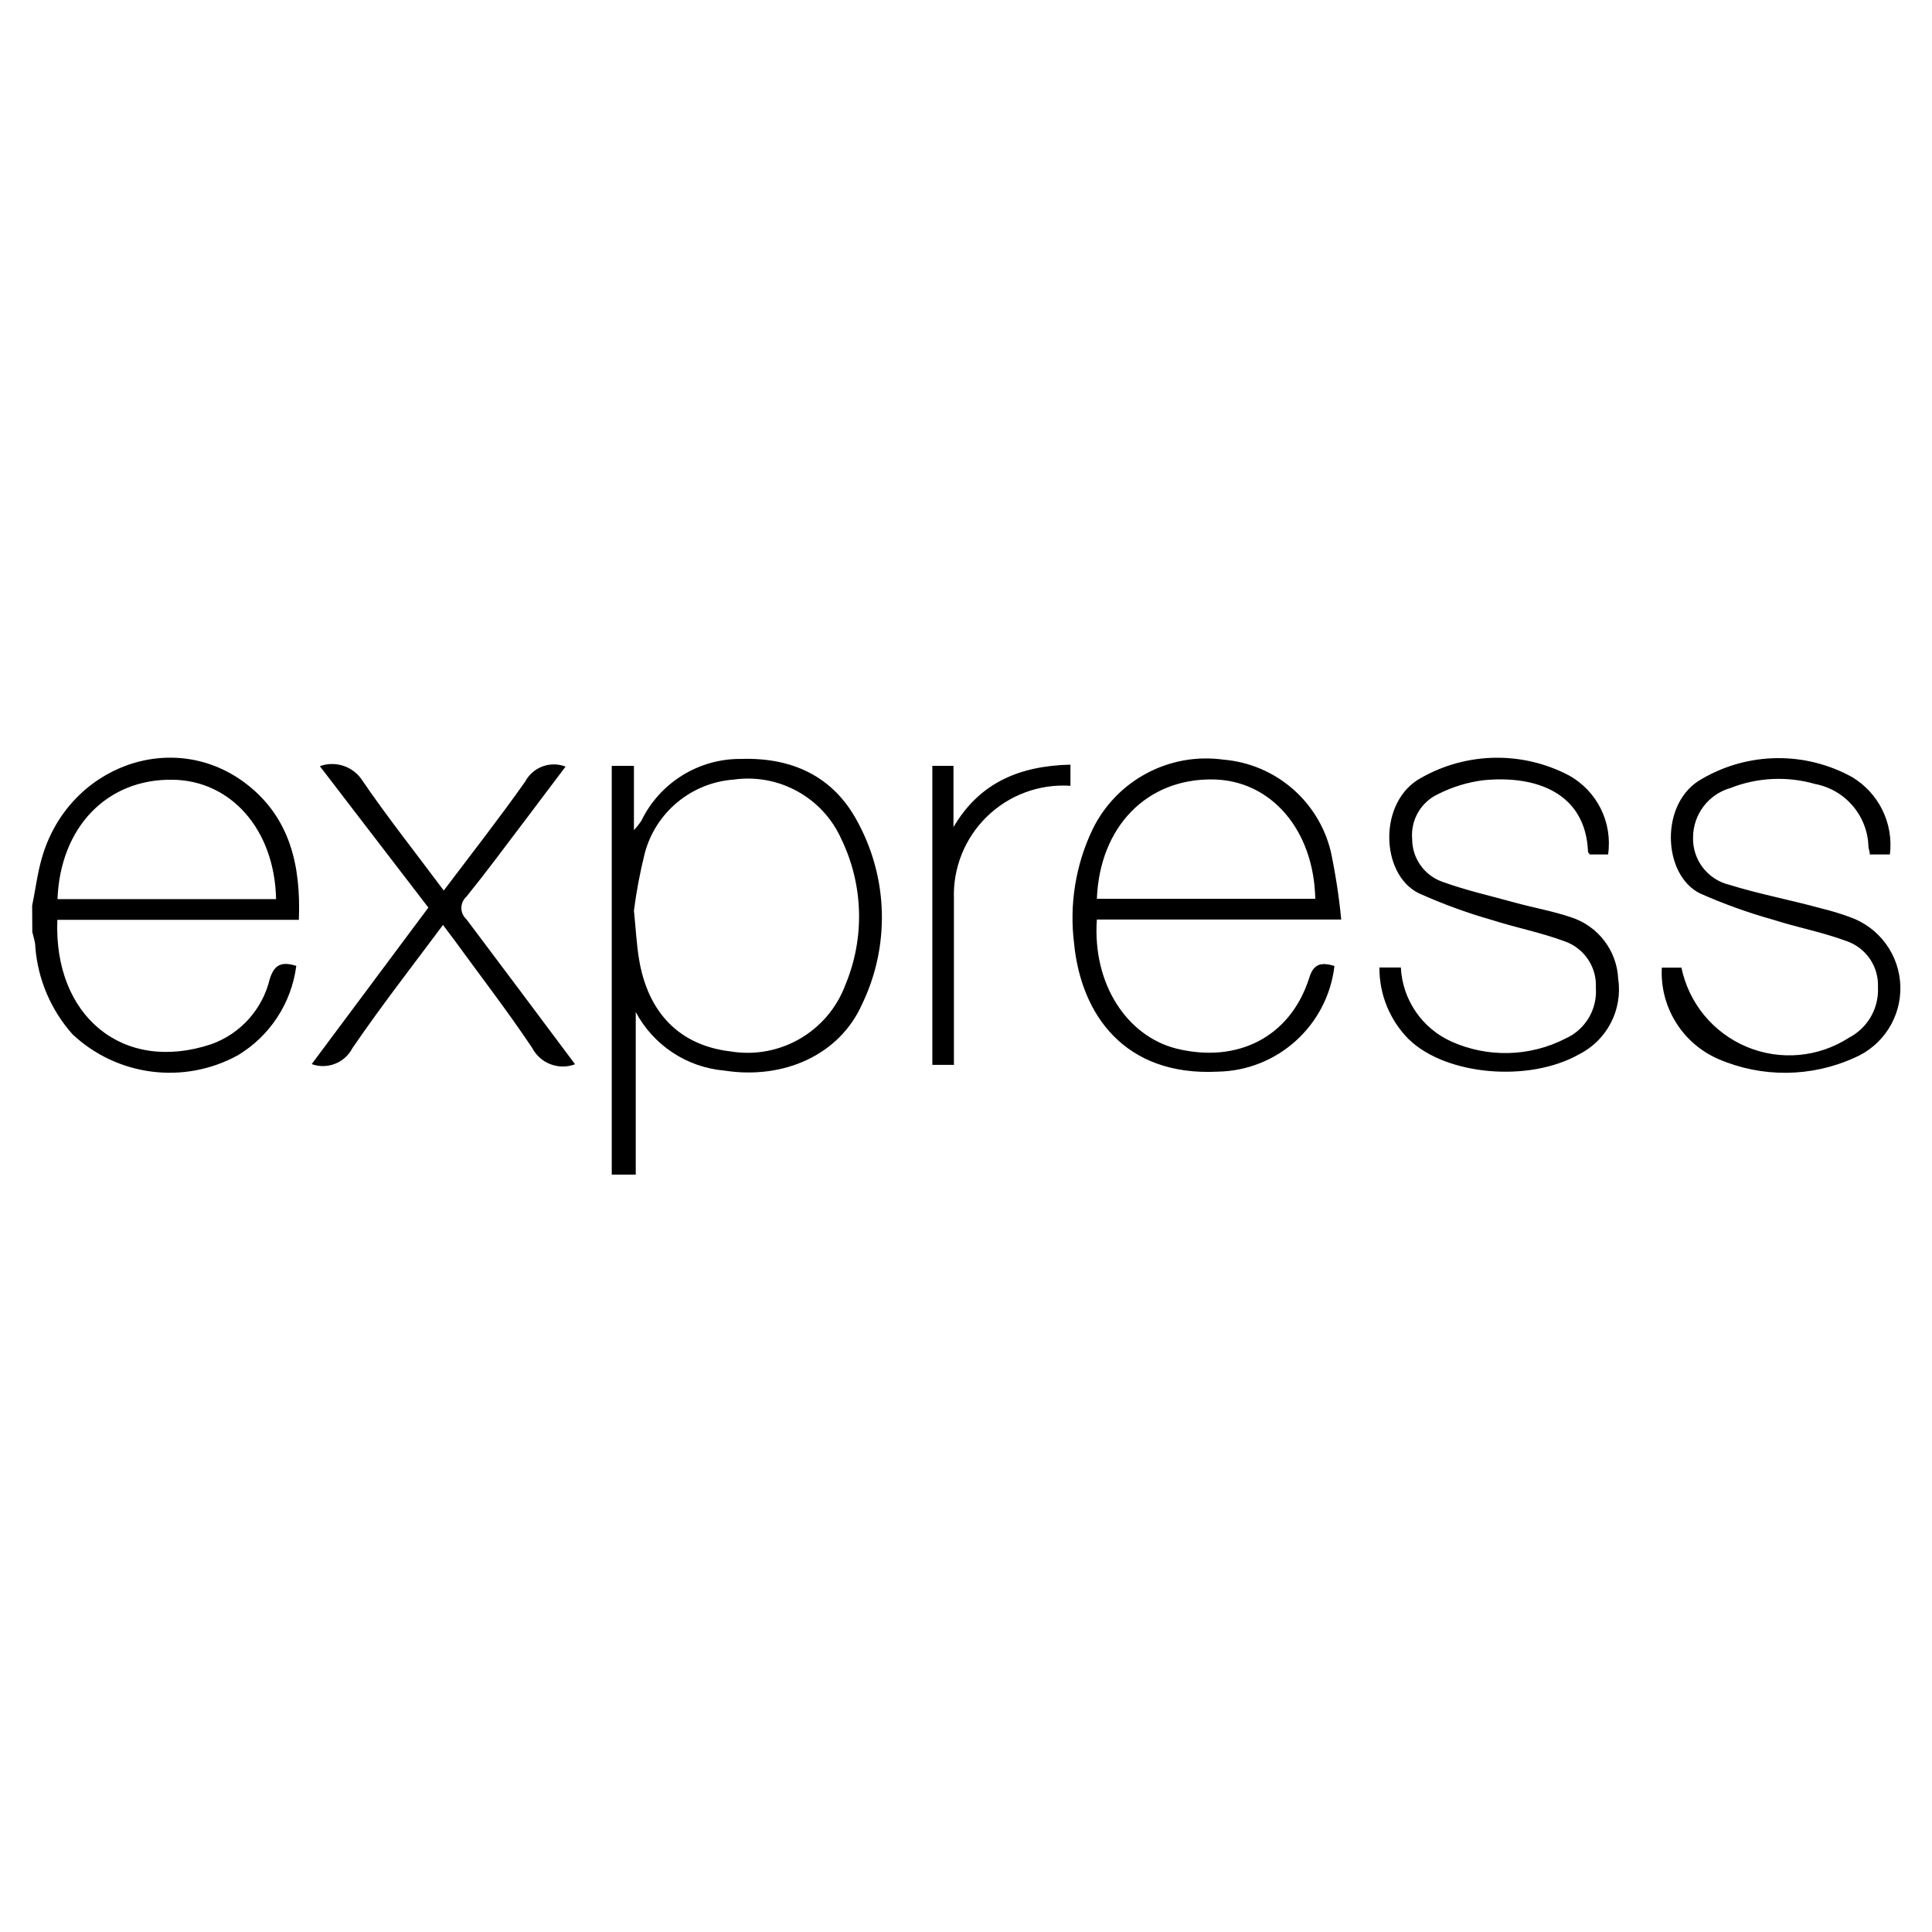
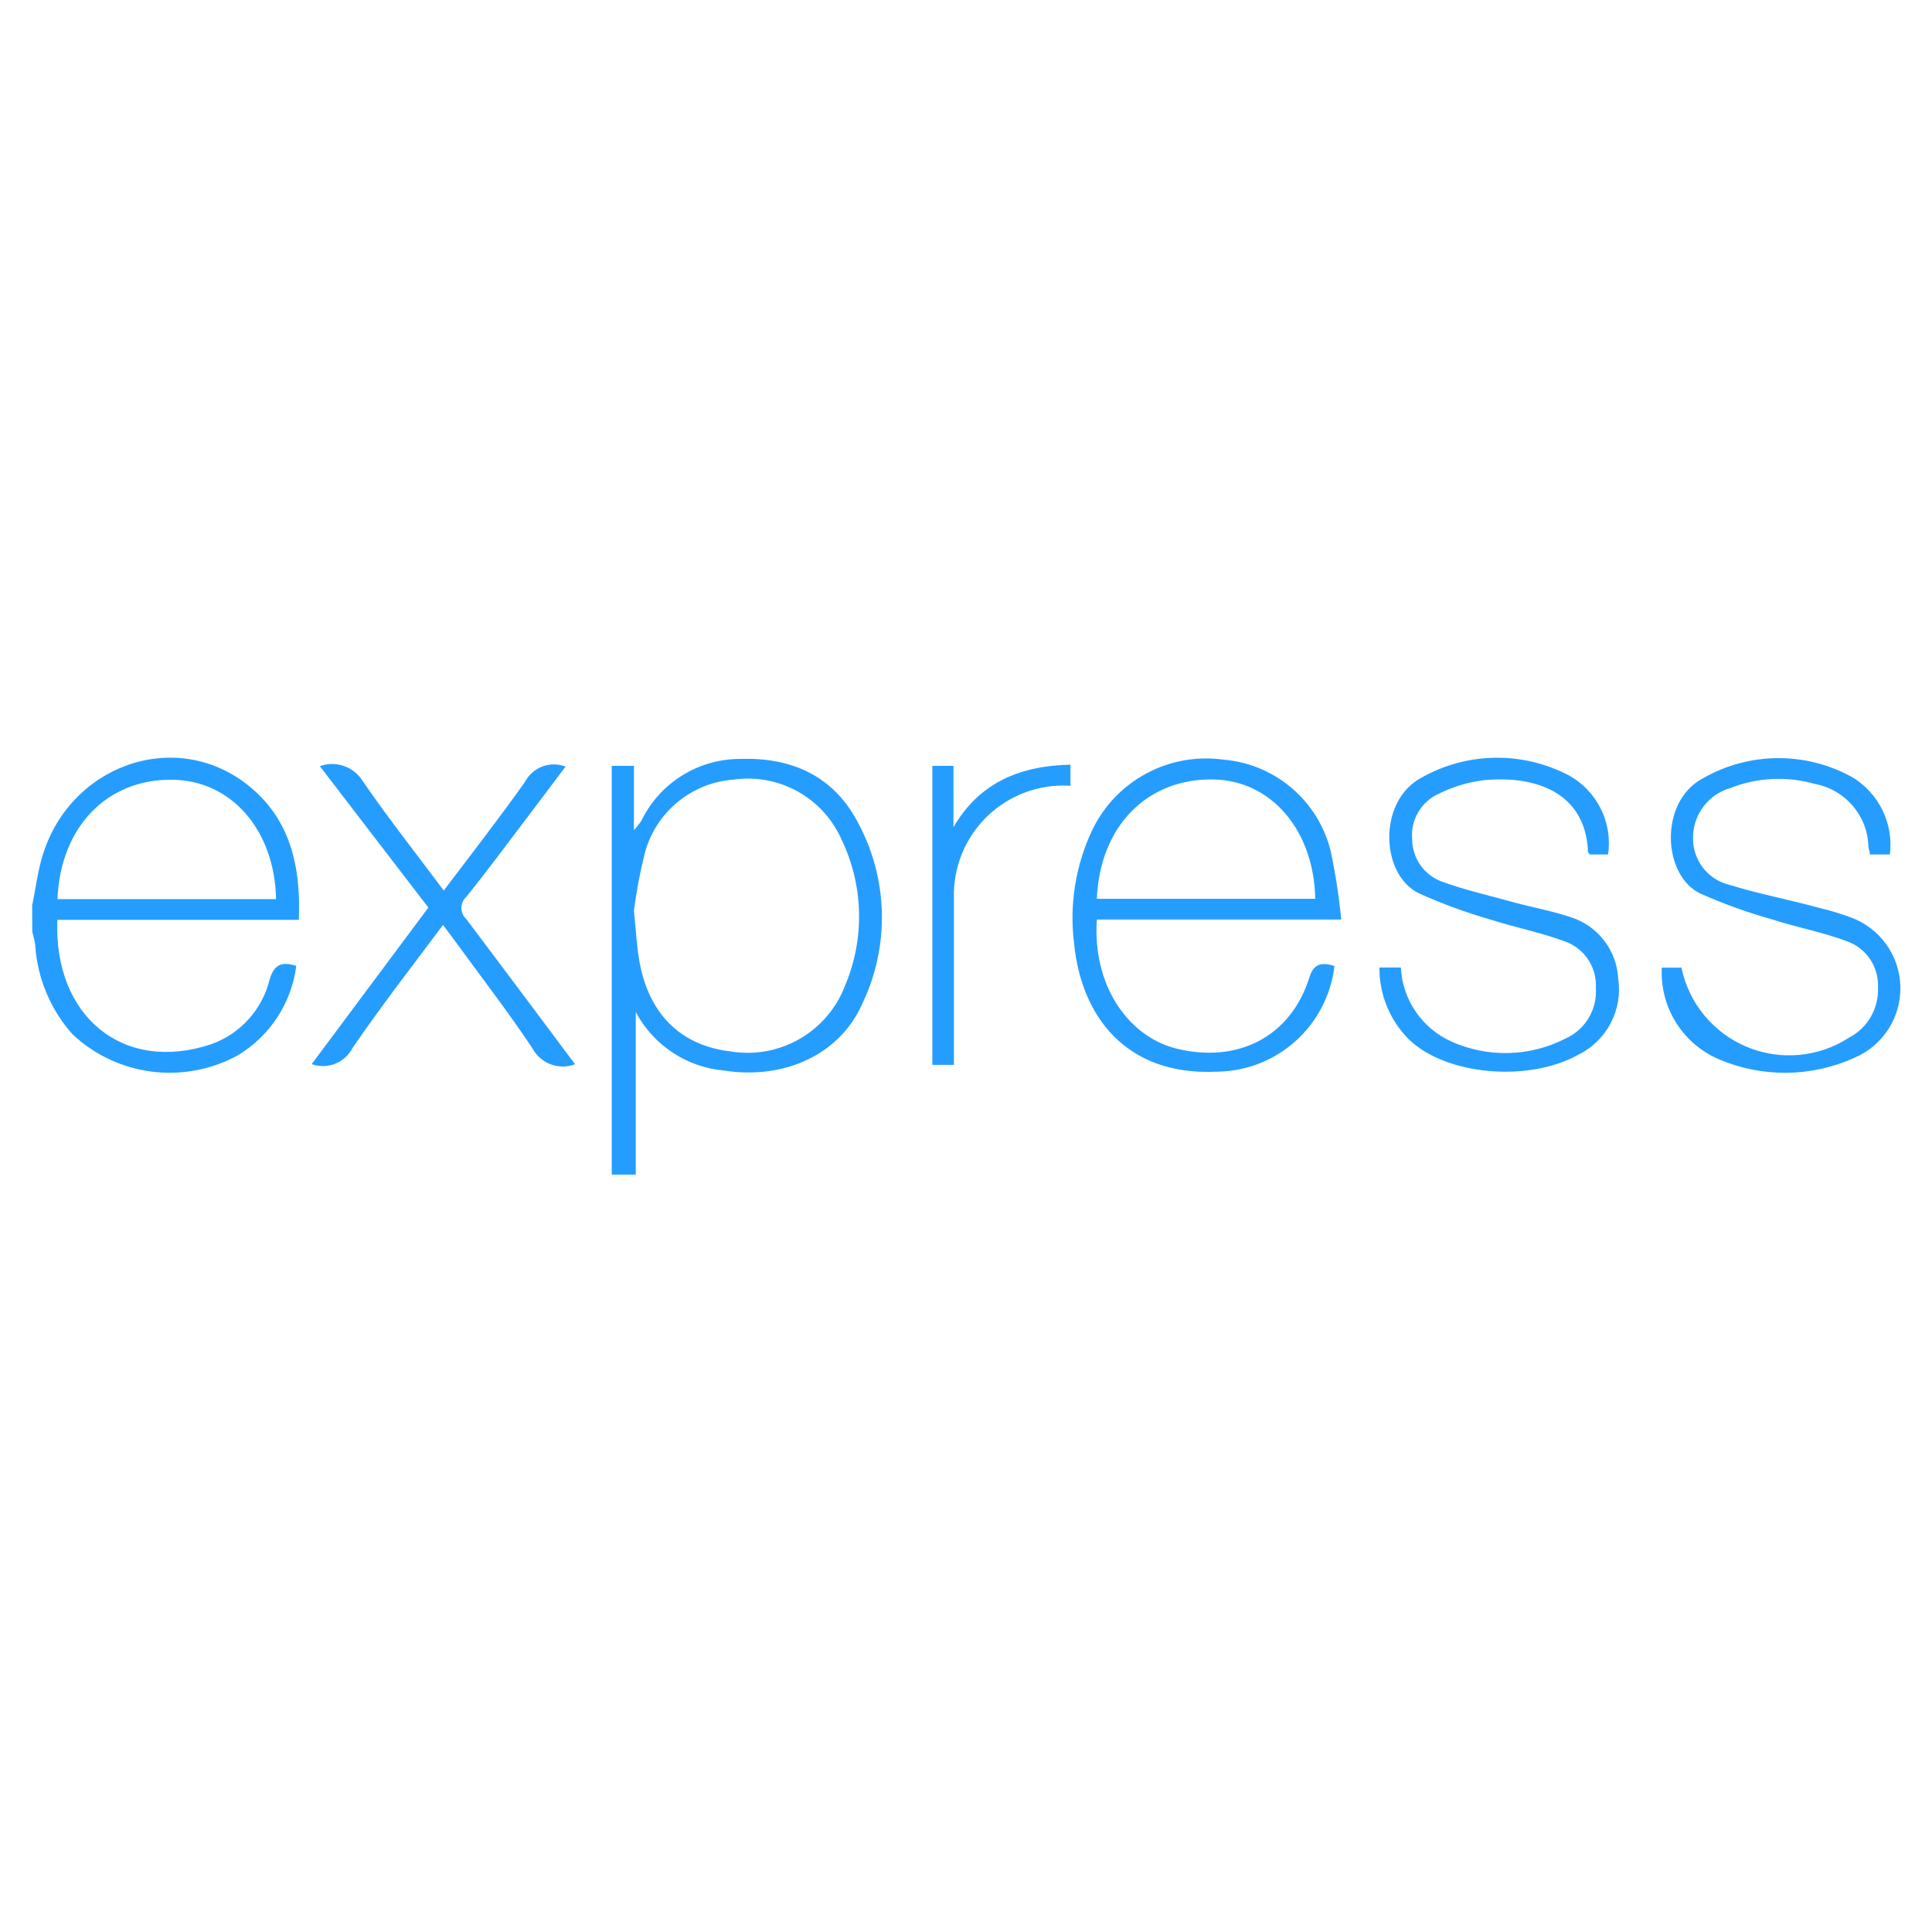
<svg xmlns="http://www.w3.org/2000/svg" viewBox="0 0 128 128">
-   <path d="M40.53 77.82V50.74H42V55a5.57 5.57 0 00.48-.6 7.28 7.28 0 016.64-4.12c3.35-.1 6.07 1.14 7.67 4.12a13.24 13.24 0 01.32 12.14c-1.49 3.34-5.17 5-9.11 4.39a7.37 7.37 0 01-5.88-3.88v10.77zM42 60.32c.13 1.32.18 2.26.33 3.18.58 3.62 2.72 5.77 6.08 6.16A6.91 6.91 0 0056 65.27a11.77 11.77 0 00-.26-9.68 6.77 6.77 0 00-7.13-3.94 6.59 6.59 0 00-5.89 4.87 33.4 33.4 0 00-.72 3.8zM88.41 64a7.92 7.92 0 01-7.74 7c-6.16.31-9.05-3.78-9.51-8.5a13.62 13.62 0 011.2-7.5 8.37 8.37 0 018.71-4.67 8 8 0 017.1 6.09 41.09 41.09 0 01.69 4.5H72.67c-.3 4.28 2 7.72 5.26 8.55 4.06 1 7.53-.76 8.79-4.62.28-.99.79-1.13 1.69-.85zm-15.74-4.45h14.47c-.09-4.56-2.93-7.86-6.78-7.91-4.36-.07-7.5 3.11-7.69 7.91zM91.39 64.1h1.42a5.69 5.69 0 003.34 4.9 8.73 8.73 0 007.58-.2 3.41 3.41 0 002-3.35 3.09 3.09 0 00-2.08-3.09c-1.56-.58-3.22-.9-4.81-1.41A35.25 35.25 0 0194 59.18c-2.56-1.25-2.72-6.12.18-7.66a10.21 10.21 0 019.76-.15 5.14 5.14 0 012.6 5.24h-1.22c0-.06-.11-.11-.11-.17-.15-3.89-3.41-5.09-6.91-4.75a9.17 9.17 0 00-3 .91 3 3 0 00-1.74 3 3 3 0 002 2.82c1.54.56 3.15.92 4.73 1.36 1.27.35 2.59.58 3.82 1a4.51 4.51 0 013.1 4.07 4.81 4.81 0 01-2.59 5c-3.34 1.89-8.84 1.39-11.29-1a6.67 6.67 0 01-1.94-4.75zM125.21 56.61h-1.33c0-.18-.07-.34-.09-.49a4.35 4.35 0 00-3.54-4.18 8.73 8.73 0 00-5.61.27 3.41 3.41 0 00-2.47 3.25 3.14 3.14 0 002.4 3.16c2 .62 4.05 1 6.08 1.56a17 17 0 011.94.59 5 5 0 01.27 9.31 11.13 11.13 0 01-9 .09 6.24 6.24 0 01-3.76-6.06h1.3a7.29 7.29 0 0011.1 4.64 3.57 3.57 0 001.92-3.34 3.09 3.09 0 00-2.11-3.07c-1.56-.58-3.22-.89-4.81-1.4a35.43 35.43 0 01-4.87-1.75c-2.5-1.23-2.7-6.06.15-7.6a10.07 10.07 0 019.92-.11 5.23 5.23 0 012.51 5.13zM38.1 70.51a2.29 2.29 0 01-2.84-1.08c-1.63-2.44-3.43-4.77-5.16-7.15l-.75-1c-2.06 2.76-4.12 5.41-6 8.16a2.2 2.2 0 01-2.7 1.06l7.73-10.37-7.19-9.37a2.39 2.39 0 012.85 1c1.67 2.44 3.52 4.77 5.36 7.24 1.85-2.45 3.68-4.79 5.39-7.21a2.15 2.15 0 012.68-1l-2.79 3.7c-1.25 1.65-2.48 3.31-3.78 4.92a1 1 0 000 1.49c2.39 3.17 4.76 6.35 7.2 9.61zM70.92 50.66v1.4a7.25 7.25 0 00-7.72 7.49v11h-1.43V50.74h1.4v4.06c1.73-2.96 4.4-4.06 7.75-4.14zM2.13 60c.21-1 .34-2.09.63-3.11 1.73-6.15 8.78-8.71 13.63-4.9 2.84 2.23 3.55 5.39 3.41 8.95h-16c-.26 6.36 4.33 10.2 10.2 8.24a6.09 6.09 0 003.87-4.31c.31-1 .81-1.17 1.76-.88a8.12 8.12 0 01-3.88 5.93 9.4 9.4 0 01-10.95-1.4 9.85 9.85 0 01-2.46-5.78c0-.34-.13-.68-.2-1q-.01-.89-.01-1.74zm1.69-.43h14.47c-.09-4.61-3-7.88-6.88-7.91-4.32-.06-7.41 3.14-7.6 7.89z" />
+   <path d="M40.53 77.82V50.74H42V55a5.57 5.57 0 00.48-.6 7.28 7.28 0 016.64-4.12c3.35-.1 6.07 1.14 7.67 4.12a13.24 13.24 0 01.32 12.14c-1.49 3.34-5.17 5-9.11 4.39a7.37 7.37 0 01-5.88-3.88v10.77zM42 60.32c.13 1.32.18 2.26.33 3.18.58 3.62 2.72 5.77 6.08 6.16A6.91 6.91 0 0056 65.27a11.77 11.77 0 00-.26-9.68 6.77 6.77 0 00-7.13-3.94 6.59 6.59 0 00-5.89 4.87 33.4 33.4 0 00-.72 3.8zM88.41 64a7.92 7.92 0 01-7.74 7c-6.16.31-9.05-3.78-9.51-8.5a13.62 13.62 0 011.2-7.5 8.37 8.37 0 018.71-4.67 8 8 0 017.1 6.09 41.09 41.09 0 01.69 4.5H72.67c-.3 4.28 2 7.72 5.26 8.55 4.06 1 7.53-.76 8.79-4.62.28-.99.79-1.13 1.69-.85zm-15.74-4.45h14.47c-.09-4.56-2.93-7.86-6.78-7.91-4.36-.07-7.5 3.11-7.69 7.91zM91.39 64.1h1.42a5.69 5.69 0 003.34 4.9 8.73 8.73 0 007.58-.2 3.41 3.41 0 002-3.35 3.09 3.09 0 00-2.08-3.09c-1.56-.58-3.22-.9-4.81-1.41A35.25 35.25 0 0194 59.18c-2.56-1.25-2.72-6.12.18-7.66a10.21 10.21 0 019.76-.15 5.14 5.14 0 012.6 5.24h-1.22c0-.06-.11-.11-.11-.17-.15-3.89-3.41-5.09-6.91-4.75a9.17 9.17 0 00-3 .91 3 3 0 00-1.74 3 3 3 0 002 2.82c1.54.56 3.15.92 4.73 1.36 1.27.35 2.59.58 3.82 1a4.51 4.51 0 013.1 4.07 4.81 4.81 0 01-2.59 5c-3.34 1.89-8.84 1.39-11.29-1a6.67 6.67 0 01-1.94-4.75zM125.21 56.61h-1.33c0-.18-.07-.34-.09-.49a4.35 4.35 0 00-3.54-4.18 8.73 8.73 0 00-5.61.27 3.41 3.41 0 00-2.47 3.25 3.14 3.14 0 002.4 3.16c2 .62 4.05 1 6.08 1.56a17 17 0 011.94.59 5 5 0 01.27 9.31 11.13 11.13 0 01-9 .09 6.24 6.24 0 01-3.76-6.06h1.3a7.29 7.29 0 0011.1 4.64 3.57 3.57 0 001.92-3.34 3.09 3.09 0 00-2.11-3.07c-1.56-.58-3.22-.89-4.81-1.4a35.43 35.43 0 01-4.87-1.75c-2.5-1.23-2.7-6.06.15-7.6a10.07 10.07 0 019.92-.11 5.23 5.23 0 012.51 5.13zM38.1 70.51a2.29 2.29 0 01-2.84-1.08c-1.63-2.44-3.43-4.77-5.16-7.15l-.75-1c-2.06 2.76-4.12 5.41-6 8.16a2.2 2.2 0 01-2.7 1.06l7.73-10.37-7.19-9.37a2.39 2.39 0 012.85 1c1.67 2.44 3.52 4.77 5.36 7.24 1.85-2.45 3.68-4.79 5.39-7.21a2.15 2.15 0 012.68-1l-2.79 3.7c-1.25 1.65-2.48 3.31-3.78 4.92a1 1 0 000 1.49c2.39 3.17 4.76 6.35 7.2 9.61zM70.92 50.66v1.4a7.25 7.25 0 00-7.72 7.49v11h-1.43V50.74h1.4v4.06c1.73-2.96 4.4-4.06 7.75-4.14zM2.13 60c.21-1 .34-2.09.63-3.11 1.73-6.15 8.78-8.71 13.63-4.9 2.84 2.23 3.55 5.39 3.41 8.95h-16c-.26 6.36 4.33 10.2 10.2 8.24a6.09 6.09 0 003.87-4.31c.31-1 .81-1.17 1.76-.88a8.12 8.12 0 01-3.88 5.93 9.4 9.4 0 01-10.95-1.4 9.85 9.85 0 01-2.46-5.78c0-.34-.13-.68-.2-1q-.01-.89-.01-1.74zm1.69-.43h14.47c-.09-4.61-3-7.88-6.88-7.91-4.32-.06-7.41 3.14-7.6 7.89z" fill="#259dff" />
</svg>
